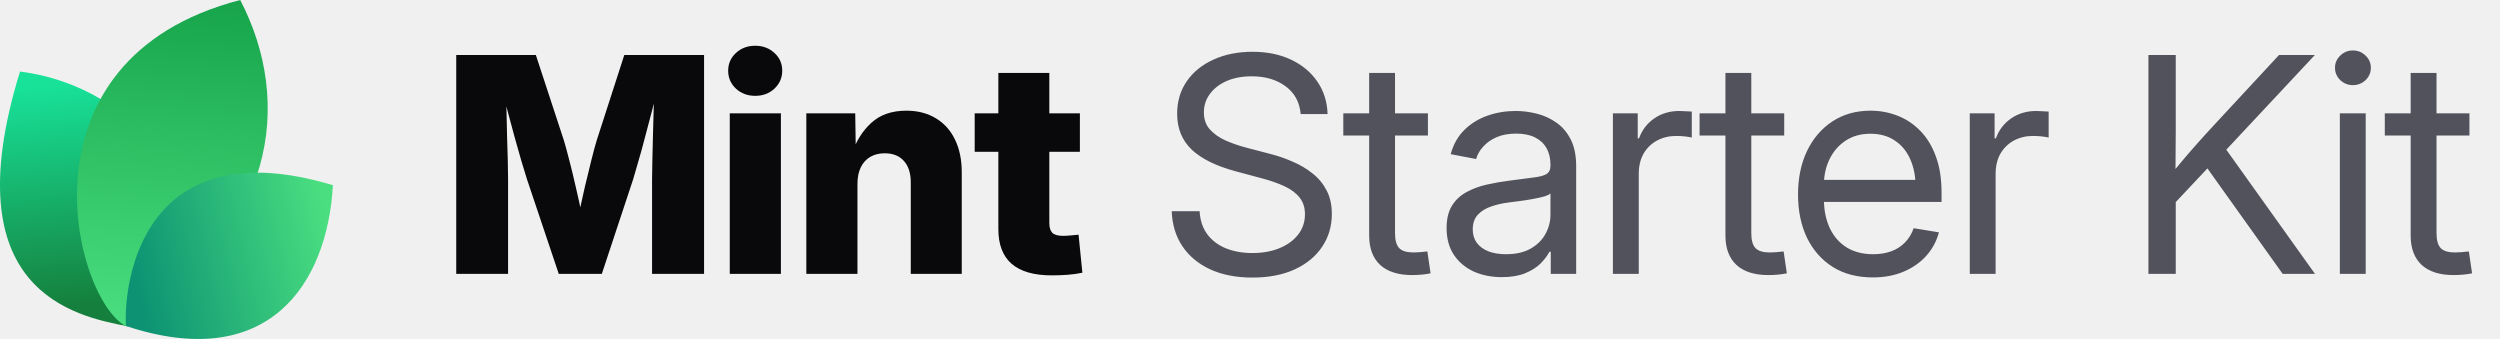
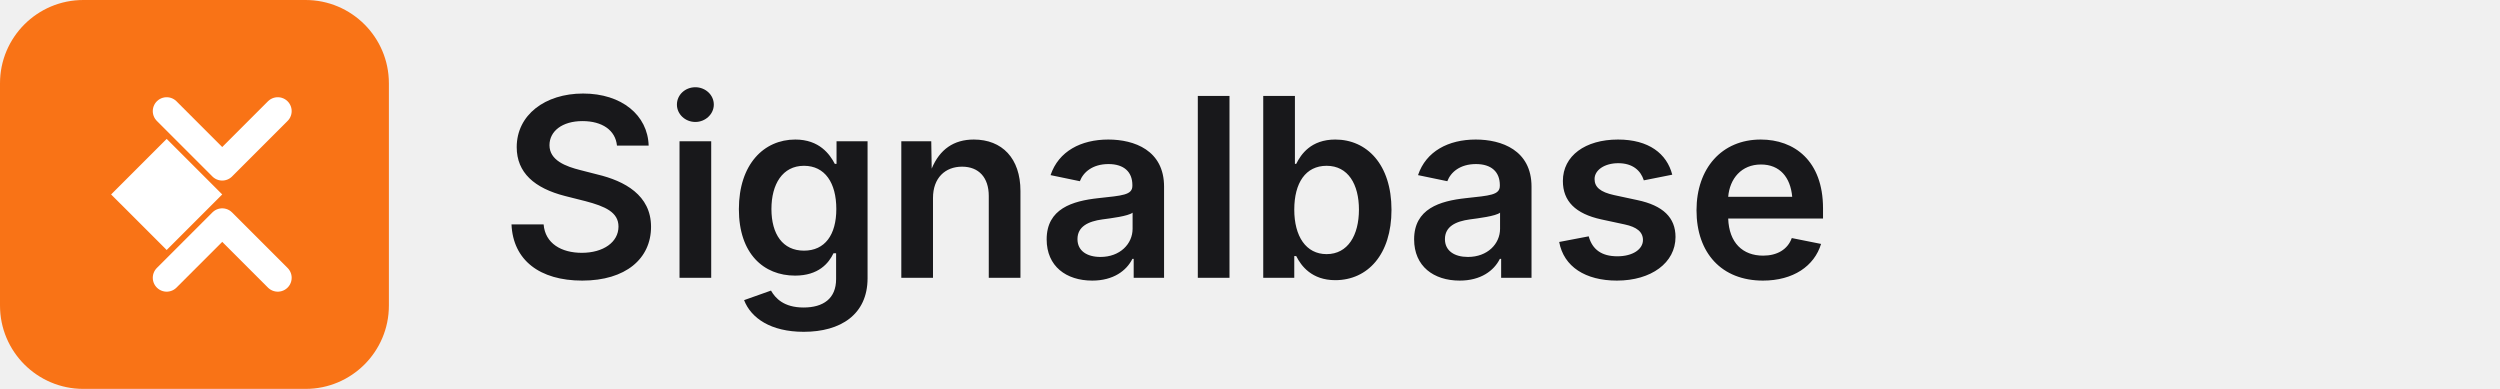
- <svg xmlns="http://www.w3.org/2000/svg" width="177" height="24" viewBox="0 0 177 24" fill="none">
-   <path d="M9.061 23.108C5.268 22.377 -3.391 20.627 1.417 5.064C9.634 6.099 16.973 14.064 9.061 23.108Z" fill="url(#paint0_linear_17557_2020)" />
-   <path d="M8.919 23.094C5.276 21.222 0.784 4.209 17.007 0C20.757 7.193 19.621 16.545 8.919 23.094Z" fill="url(#paint1_linear_17557_2020)" />
-   <path d="M8.914 23.079C8.735 19.882 10.159 9.085 23.57 13.111C23.181 20.123 18.984 26.418 8.914 23.079Z" fill="url(#paint2_linear_17557_2020)" />
-   <path d="M32.301 19.392V3.894H37.938L39.925 9.948C40.036 10.315 40.164 10.787 40.31 11.362C40.462 11.938 40.611 12.552 40.757 13.204C40.91 13.855 41.048 14.483 41.173 15.086C41.305 15.682 41.412 16.192 41.495 16.615H40.695C40.771 16.192 40.871 15.682 40.996 15.086C41.128 14.49 41.267 13.866 41.412 13.214C41.565 12.562 41.714 11.948 41.86 11.373C42.005 10.79 42.133 10.315 42.244 9.948L44.2 3.894H49.848V19.392H46.166V12.704C46.166 12.357 46.173 11.917 46.187 11.383C46.2 10.849 46.214 10.27 46.228 9.646C46.249 9.022 46.266 8.391 46.28 7.753C46.301 7.115 46.311 6.519 46.311 5.964H46.623C46.485 6.561 46.332 7.181 46.166 7.826C45.999 8.471 45.833 9.102 45.666 9.719C45.507 10.336 45.351 10.901 45.198 11.414C45.053 11.928 44.928 12.357 44.824 12.704L42.608 19.392H39.561L37.314 12.704C37.203 12.357 37.072 11.928 36.919 11.414C36.773 10.901 36.614 10.34 36.441 9.729C36.274 9.112 36.104 8.481 35.931 7.836C35.764 7.192 35.608 6.567 35.463 5.964H35.827C35.834 6.512 35.844 7.105 35.858 7.743C35.872 8.374 35.886 9.005 35.9 9.636C35.92 10.26 35.938 10.839 35.952 11.373C35.965 11.907 35.972 12.351 35.972 12.704V19.392H32.301ZM51.668 19.392V8.024H55.288V19.392H51.668ZM53.468 6.786C52.927 6.786 52.473 6.616 52.105 6.276C51.738 5.93 51.554 5.507 51.554 5.007C51.554 4.508 51.738 4.088 52.105 3.749C52.473 3.409 52.927 3.239 53.468 3.239C54.009 3.239 54.463 3.409 54.83 3.749C55.198 4.082 55.382 4.501 55.382 5.007C55.382 5.507 55.198 5.93 54.83 6.276C54.463 6.616 54.009 6.786 53.468 6.786ZM60.708 13.027V19.392H57.088V8.024H60.551L60.593 10.967H60.281C60.593 10.024 61.061 9.268 61.685 8.7C62.309 8.124 63.138 7.836 64.171 7.836C64.975 7.836 65.672 8.017 66.262 8.377C66.851 8.731 67.302 9.234 67.614 9.885C67.933 10.537 68.092 11.307 68.092 12.194V19.392H64.483V12.912C64.483 12.26 64.32 11.754 63.994 11.394C63.675 11.033 63.221 10.853 62.632 10.853C62.25 10.853 61.914 10.936 61.623 11.102C61.332 11.269 61.106 11.515 60.947 11.841C60.787 12.16 60.708 12.555 60.708 13.027ZM76.456 8.024V10.749H69.008V8.024H76.456ZM70.683 5.163H74.292V15.783C74.292 16.102 74.361 16.334 74.5 16.48C74.646 16.625 74.899 16.698 75.259 16.698C75.405 16.698 75.596 16.688 75.831 16.667C76.074 16.646 76.251 16.629 76.362 16.615L76.632 19.309C76.313 19.378 75.963 19.427 75.582 19.455C75.207 19.482 74.836 19.496 74.469 19.496C73.2 19.496 72.25 19.222 71.619 18.674C70.995 18.127 70.683 17.308 70.683 16.22V5.163Z" fill="#09090B" />
-   <path d="M88.667 19.652C87.523 19.652 86.528 19.458 85.682 19.07C84.843 18.681 84.188 18.137 83.716 17.437C83.245 16.736 82.992 15.908 82.957 14.951H84.933C84.968 15.596 85.148 16.14 85.474 16.584C85.8 17.021 86.24 17.354 86.795 17.582C87.35 17.804 87.974 17.915 88.667 17.915C89.388 17.915 90.026 17.801 90.581 17.572C91.143 17.343 91.583 17.024 91.902 16.615C92.228 16.199 92.391 15.717 92.391 15.169C92.391 14.698 92.266 14.306 92.017 13.994C91.767 13.675 91.413 13.408 90.956 13.193C90.498 12.978 89.954 12.787 89.323 12.621L87.502 12.132C86.123 11.765 85.082 11.255 84.382 10.603C83.689 9.944 83.342 9.095 83.342 8.055C83.342 7.174 83.571 6.404 84.028 5.746C84.486 5.087 85.117 4.577 85.921 4.217C86.726 3.849 87.645 3.666 88.678 3.666C89.718 3.666 90.63 3.853 91.413 4.227C92.204 4.602 92.824 5.122 93.275 5.787C93.726 6.446 93.965 7.209 93.993 8.076H92.089C92.013 7.23 91.656 6.574 91.018 6.11C90.387 5.638 89.586 5.403 88.615 5.403C87.95 5.403 87.36 5.513 86.847 5.735C86.341 5.957 85.946 6.262 85.661 6.651C85.377 7.032 85.235 7.469 85.235 7.961C85.235 8.447 85.377 8.849 85.661 9.168C85.946 9.48 86.317 9.74 86.774 9.948C87.232 10.149 87.724 10.319 88.251 10.457L89.884 10.884C90.439 11.023 90.977 11.206 91.496 11.435C92.023 11.657 92.495 11.934 92.911 12.267C93.334 12.593 93.67 12.995 93.92 13.474C94.17 13.945 94.294 14.504 94.294 15.149C94.294 16.015 94.066 16.788 93.608 17.468C93.157 18.148 92.512 18.681 91.673 19.07C90.834 19.458 89.832 19.652 88.667 19.652ZM101.097 8.024V9.594H95.106V8.024H101.097ZM96.937 5.163H98.767V16.521C98.767 17 98.865 17.347 99.059 17.562C99.26 17.77 99.6 17.874 100.078 17.874C100.21 17.874 100.366 17.867 100.546 17.853C100.733 17.832 100.903 17.815 101.056 17.801L101.285 19.351C101.097 19.392 100.886 19.423 100.65 19.444C100.414 19.465 100.189 19.475 99.974 19.475C98.996 19.475 98.244 19.236 97.717 18.758C97.197 18.272 96.937 17.579 96.937 16.677V5.163ZM106.33 19.621C105.595 19.621 104.932 19.489 104.343 19.226C103.754 18.955 103.285 18.564 102.939 18.05C102.592 17.53 102.419 16.896 102.419 16.147C102.419 15.495 102.547 14.965 102.804 14.556C103.06 14.146 103.403 13.828 103.833 13.599C104.263 13.363 104.742 13.186 105.269 13.068C105.796 12.95 106.333 12.857 106.881 12.787C107.574 12.69 108.132 12.617 108.555 12.569C108.978 12.52 109.287 12.441 109.481 12.33C109.675 12.212 109.772 12.014 109.772 11.737V11.654C109.772 11.203 109.679 10.815 109.492 10.489C109.311 10.163 109.041 9.91 108.68 9.729C108.32 9.549 107.872 9.459 107.338 9.459C106.805 9.459 106.34 9.546 105.945 9.719C105.556 9.892 105.241 10.118 104.998 10.395C104.755 10.665 104.593 10.953 104.509 11.258L102.71 10.915C102.897 10.222 103.22 9.65 103.677 9.199C104.135 8.748 104.679 8.412 105.31 8.19C105.941 7.968 106.607 7.857 107.307 7.857C107.8 7.857 108.295 7.92 108.795 8.044C109.301 8.169 109.765 8.381 110.188 8.679C110.611 8.97 110.951 9.369 111.208 9.875C111.464 10.374 111.593 11.005 111.593 11.768V19.392H109.793V17.822H109.7C109.568 18.085 109.363 18.359 109.086 18.643C108.809 18.921 108.444 19.153 107.994 19.34C107.543 19.527 106.988 19.621 106.33 19.621ZM106.621 17.998C107.321 17.998 107.904 17.867 108.368 17.603C108.84 17.333 109.19 16.986 109.419 16.563C109.654 16.133 109.772 15.682 109.772 15.211V13.692C109.703 13.769 109.554 13.841 109.325 13.911C109.096 13.973 108.829 14.032 108.524 14.088C108.226 14.143 107.921 14.192 107.609 14.233C107.304 14.275 107.033 14.309 106.798 14.337C106.354 14.393 105.938 14.49 105.549 14.628C105.168 14.76 104.86 14.954 104.624 15.211C104.388 15.467 104.27 15.811 104.27 16.241C104.27 16.615 104.367 16.934 104.561 17.198C104.762 17.461 105.04 17.662 105.393 17.801C105.747 17.933 106.156 17.998 106.621 17.998ZM114.193 19.392V8.024H115.951V9.792H116.045C116.253 9.209 116.61 8.741 117.116 8.388C117.622 8.034 118.219 7.857 118.905 7.857C119.058 7.857 119.217 7.864 119.384 7.878C119.55 7.885 119.682 7.892 119.779 7.899V9.74C119.716 9.719 119.578 9.695 119.363 9.667C119.155 9.639 118.922 9.625 118.666 9.625C118.174 9.625 117.726 9.733 117.324 9.948C116.922 10.163 116.603 10.471 116.367 10.874C116.138 11.276 116.024 11.758 116.024 12.319V19.392H114.193ZM126.322 8.024V9.594H120.33V8.024H126.322ZM122.161 5.163H123.992V16.521C123.992 17 124.089 17.347 124.283 17.562C124.484 17.77 124.824 17.874 125.302 17.874C125.434 17.874 125.59 17.867 125.77 17.853C125.958 17.832 126.127 17.815 126.28 17.801L126.509 19.351C126.322 19.392 126.11 19.423 125.874 19.444C125.639 19.465 125.413 19.475 125.198 19.475C124.221 19.475 123.468 19.236 122.941 18.758C122.421 18.272 122.161 17.579 122.161 16.677V5.163ZM132.604 19.642C131.502 19.642 130.555 19.396 129.765 18.903C128.974 18.404 128.364 17.714 127.934 16.834C127.511 15.946 127.3 14.927 127.3 13.775C127.3 12.611 127.511 11.584 127.934 10.697C128.364 9.802 128.964 9.102 129.734 8.596C130.51 8.089 131.408 7.836 132.428 7.836C133.1 7.836 133.738 7.954 134.341 8.19C134.952 8.426 135.489 8.783 135.954 9.261C136.425 9.74 136.793 10.343 137.056 11.071C137.327 11.792 137.462 12.645 137.462 13.63V14.296H128.433V12.735H136.463L135.631 13.297C135.631 12.541 135.506 11.876 135.257 11.3C135.007 10.725 134.643 10.277 134.165 9.958C133.686 9.632 133.107 9.469 132.428 9.469C131.748 9.469 131.162 9.632 130.67 9.958C130.177 10.284 129.796 10.725 129.526 11.279C129.262 11.827 129.13 12.441 129.13 13.12V14.046C129.13 14.864 129.273 15.572 129.557 16.168C129.841 16.757 130.243 17.211 130.763 17.53C131.283 17.842 131.901 17.998 132.615 17.998C133.093 17.998 133.523 17.929 133.905 17.79C134.293 17.645 134.619 17.433 134.882 17.156C135.153 16.879 135.354 16.546 135.486 16.157L137.275 16.449C137.108 17.08 136.81 17.634 136.38 18.113C135.95 18.591 135.413 18.966 134.768 19.236C134.123 19.507 133.402 19.642 132.604 19.642ZM139.459 19.392V8.024H141.217V9.792H141.311C141.519 9.209 141.876 8.741 142.382 8.388C142.888 8.034 143.485 7.857 144.171 7.857C144.324 7.857 144.483 7.864 144.649 7.878C144.816 7.885 144.948 7.892 145.045 7.899V9.74C144.982 9.719 144.844 9.695 144.629 9.667C144.421 9.639 144.188 9.625 143.932 9.625C143.439 9.625 142.992 9.733 142.59 9.948C142.188 10.163 141.869 10.471 141.633 10.874C141.404 11.276 141.29 11.758 141.29 12.319V19.392H139.459ZM153.429 14.961V12.715C153.783 12.257 154.136 11.82 154.49 11.404C154.844 10.981 155.204 10.565 155.572 10.156C155.939 9.74 156.314 9.327 156.695 8.918L161.355 3.894H163.893L157.277 10.967H157.184L153.429 14.961ZM152.108 19.392V3.894H154.043V9.241L154.022 12.559L154.043 13.505V19.392H152.108ZM161.615 19.392L155.967 11.477L157.173 9.969L163.903 19.392H161.615ZM165.661 19.392V8.024H167.492V19.392H165.661ZM166.587 6.027C166.24 6.027 165.942 5.909 165.692 5.673C165.443 5.43 165.318 5.139 165.318 4.799C165.318 4.459 165.443 4.172 165.692 3.936C165.942 3.693 166.24 3.572 166.587 3.572C166.934 3.572 167.232 3.693 167.482 3.936C167.731 4.172 167.856 4.459 167.856 4.799C167.856 5.139 167.731 5.43 167.482 5.673C167.232 5.909 166.934 6.027 166.587 6.027ZM174.836 8.024V9.594H168.844V8.024H174.836ZM170.675 5.163H172.506V16.521C172.506 17 172.603 17.347 172.797 17.562C172.998 17.77 173.338 17.874 173.816 17.874C173.948 17.874 174.104 17.867 174.284 17.853C174.472 17.832 174.641 17.815 174.794 17.801L175.023 19.351C174.836 19.392 174.624 19.423 174.388 19.444C174.153 19.465 173.927 19.475 173.712 19.475C172.735 19.475 171.982 19.236 171.455 18.758C170.935 18.272 170.675 17.579 170.675 16.677V5.163Z" fill="#52525C" />
-   <defs>
-     <linearGradient id="paint0_linear_17557_2020" x1="3.776" y1="5.916" x2="5.232" y2="21.559" gradientUnits="userSpaceOnUse">
-       <stop stop-color="#18E299" />
-       <stop offset="1" stop-color="#15803D" />
-     </linearGradient>
-     <linearGradient id="paint1_linear_17557_2020" x1="12.171" y1="-0.718" x2="10.19" y2="22.983" gradientUnits="userSpaceOnUse">
-       <stop stop-color="#16A34A" />
-       <stop offset="1" stop-color="#4ADE80" />
-     </linearGradient>
-     <linearGradient id="paint2_linear_17557_2020" x1="23.133" y1="15.353" x2="9.338" y2="18.52" gradientUnits="userSpaceOnUse">
-       <stop stop-color="#4ADE80" />
-       <stop offset="1" stop-color="#0D9373" />
-     </linearGradient>
-   </defs>
+ <svg xmlns="http://www.w3.org/2000/svg" width="180" height="28" viewBox="0 0 180 28" fill="none">
+   <rect width="28" height="28" rx="6" fill="#F97316" />
+   <path d="M8 14L12 10L16 14L12 18L8 14Z" fill="white" />
+   <path d="M12 8L16 12L20 8" stroke="white" stroke-width="2" stroke-linecap="round" stroke-linejoin="round" />
+   <path d="M12 20L16 16L20 20" stroke="white" stroke-width="2" stroke-linecap="round" stroke-linejoin="round" />
+   <text x="36" y="20" font-family="system-ui, -apple-system, sans-serif" font-size="18" font-weight="600" fill="#18181B">Signalbase</text>
</svg>
